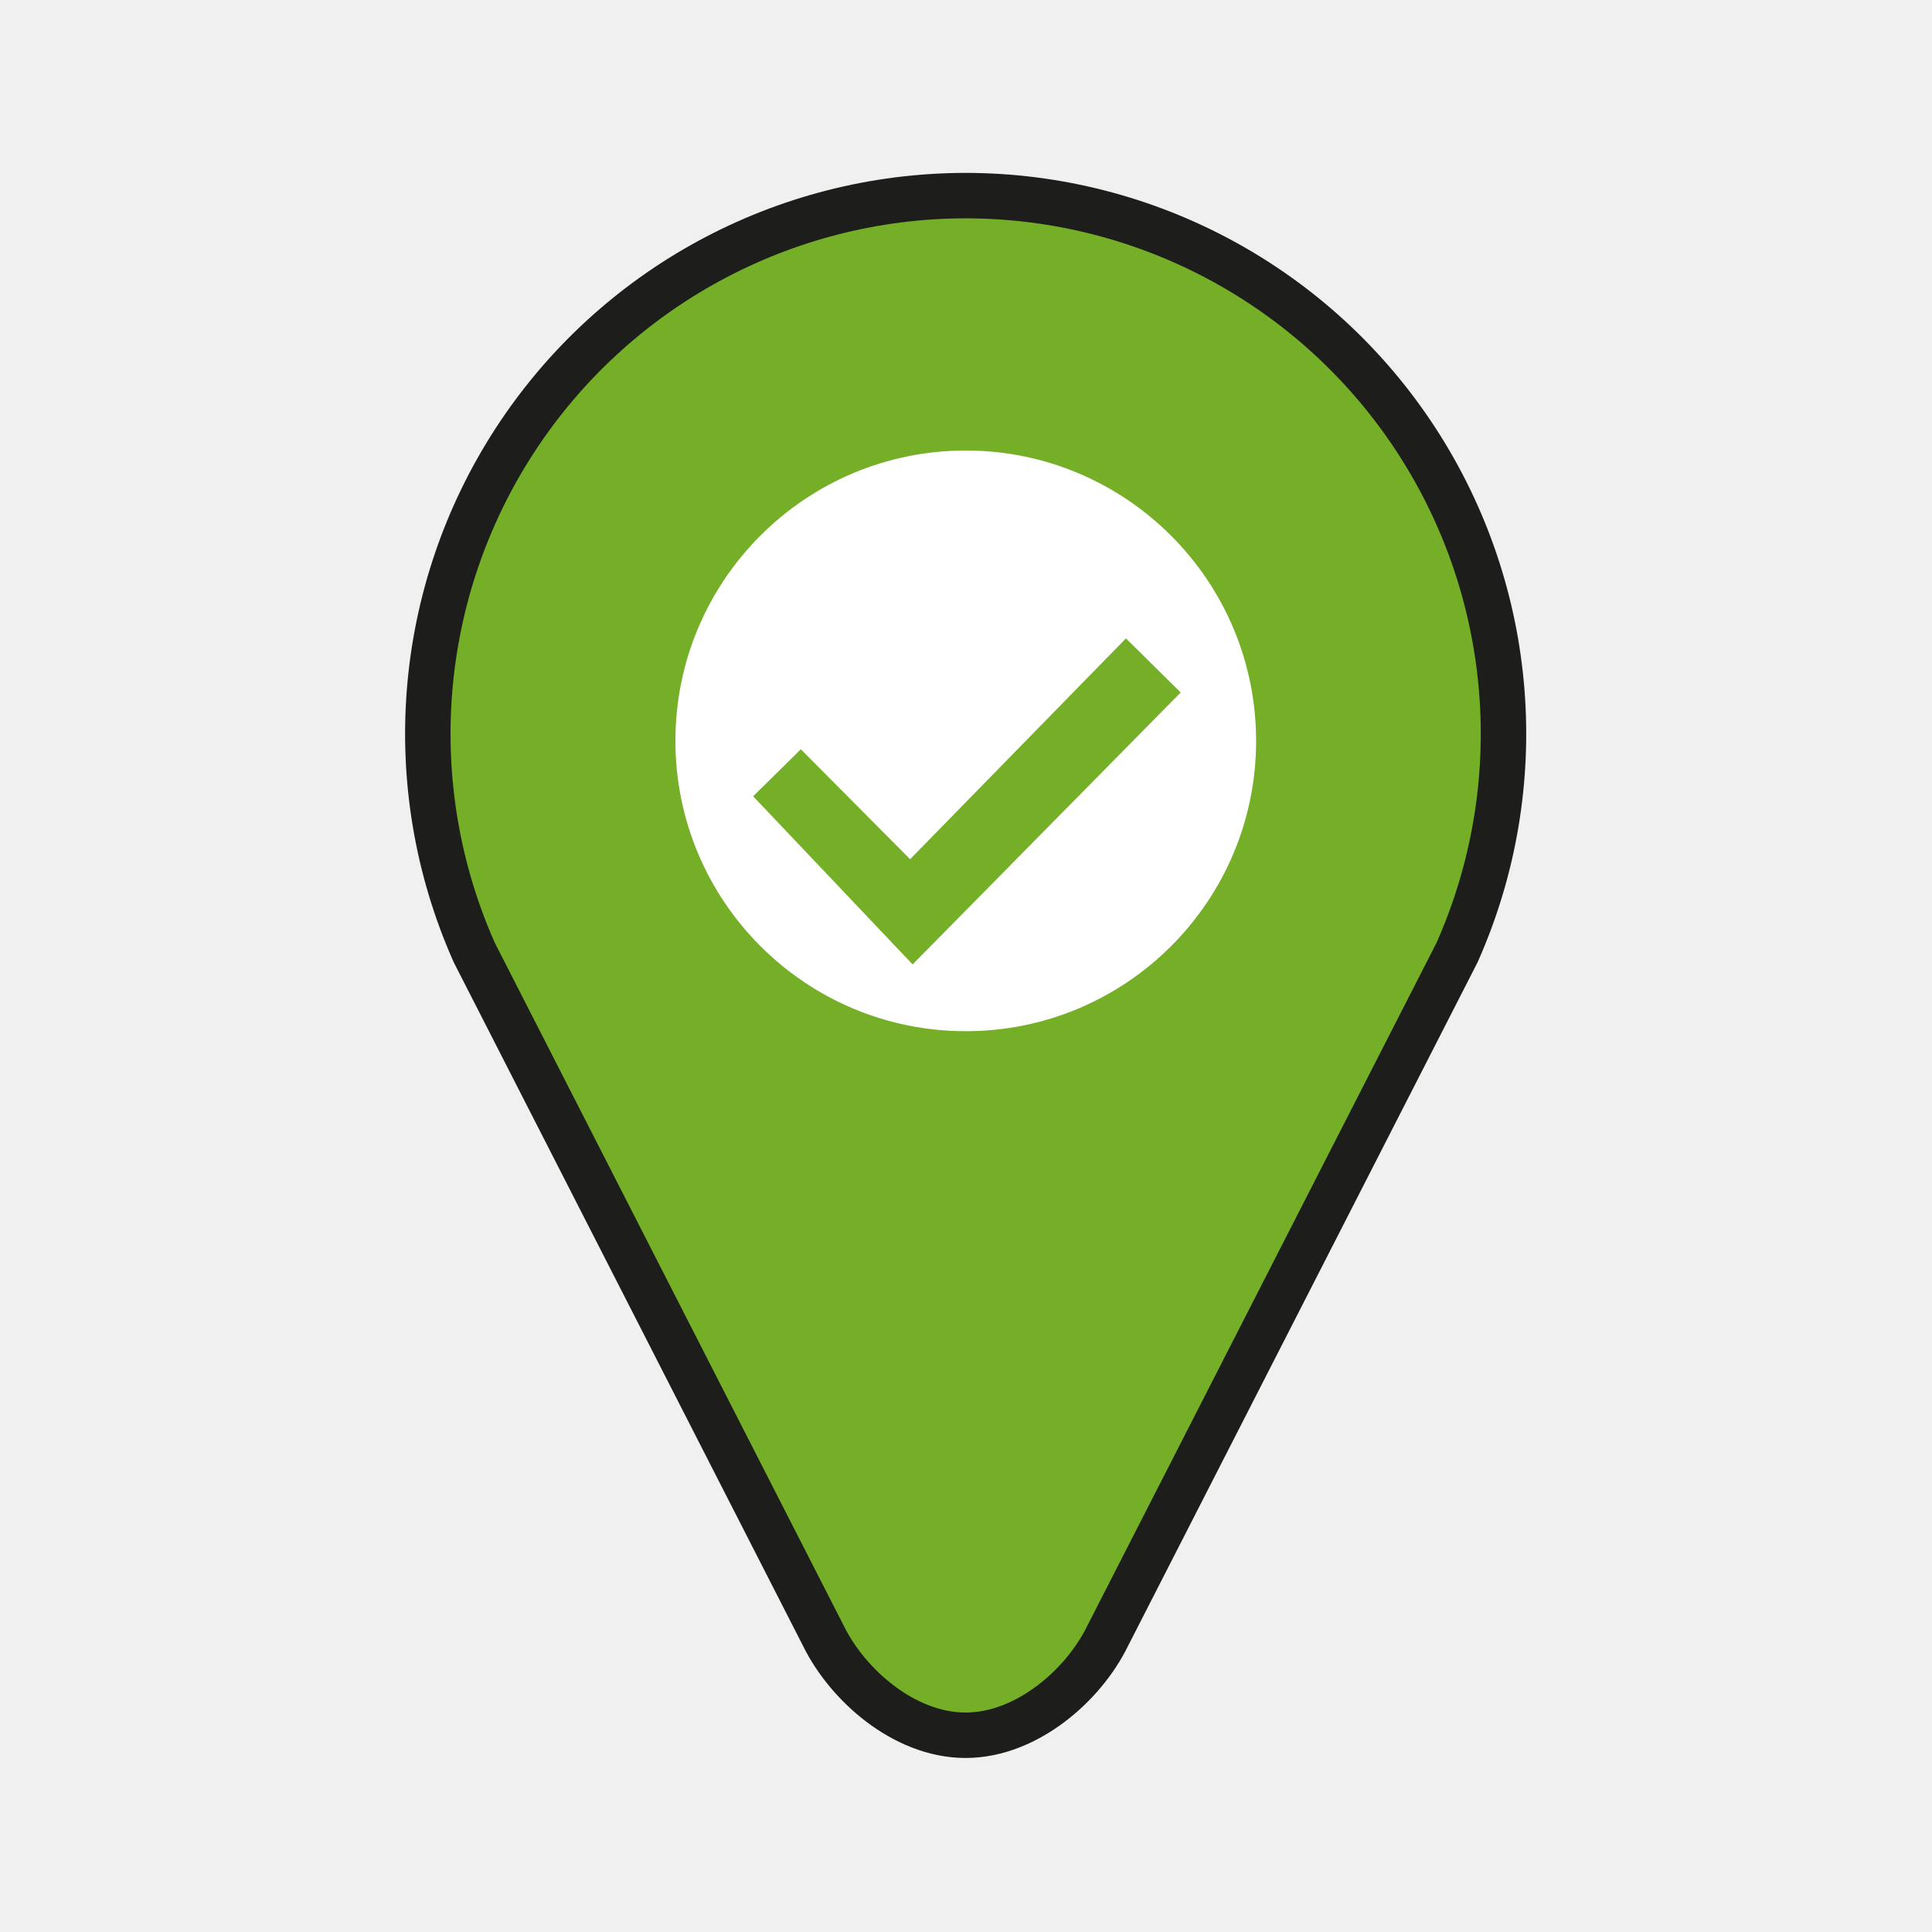
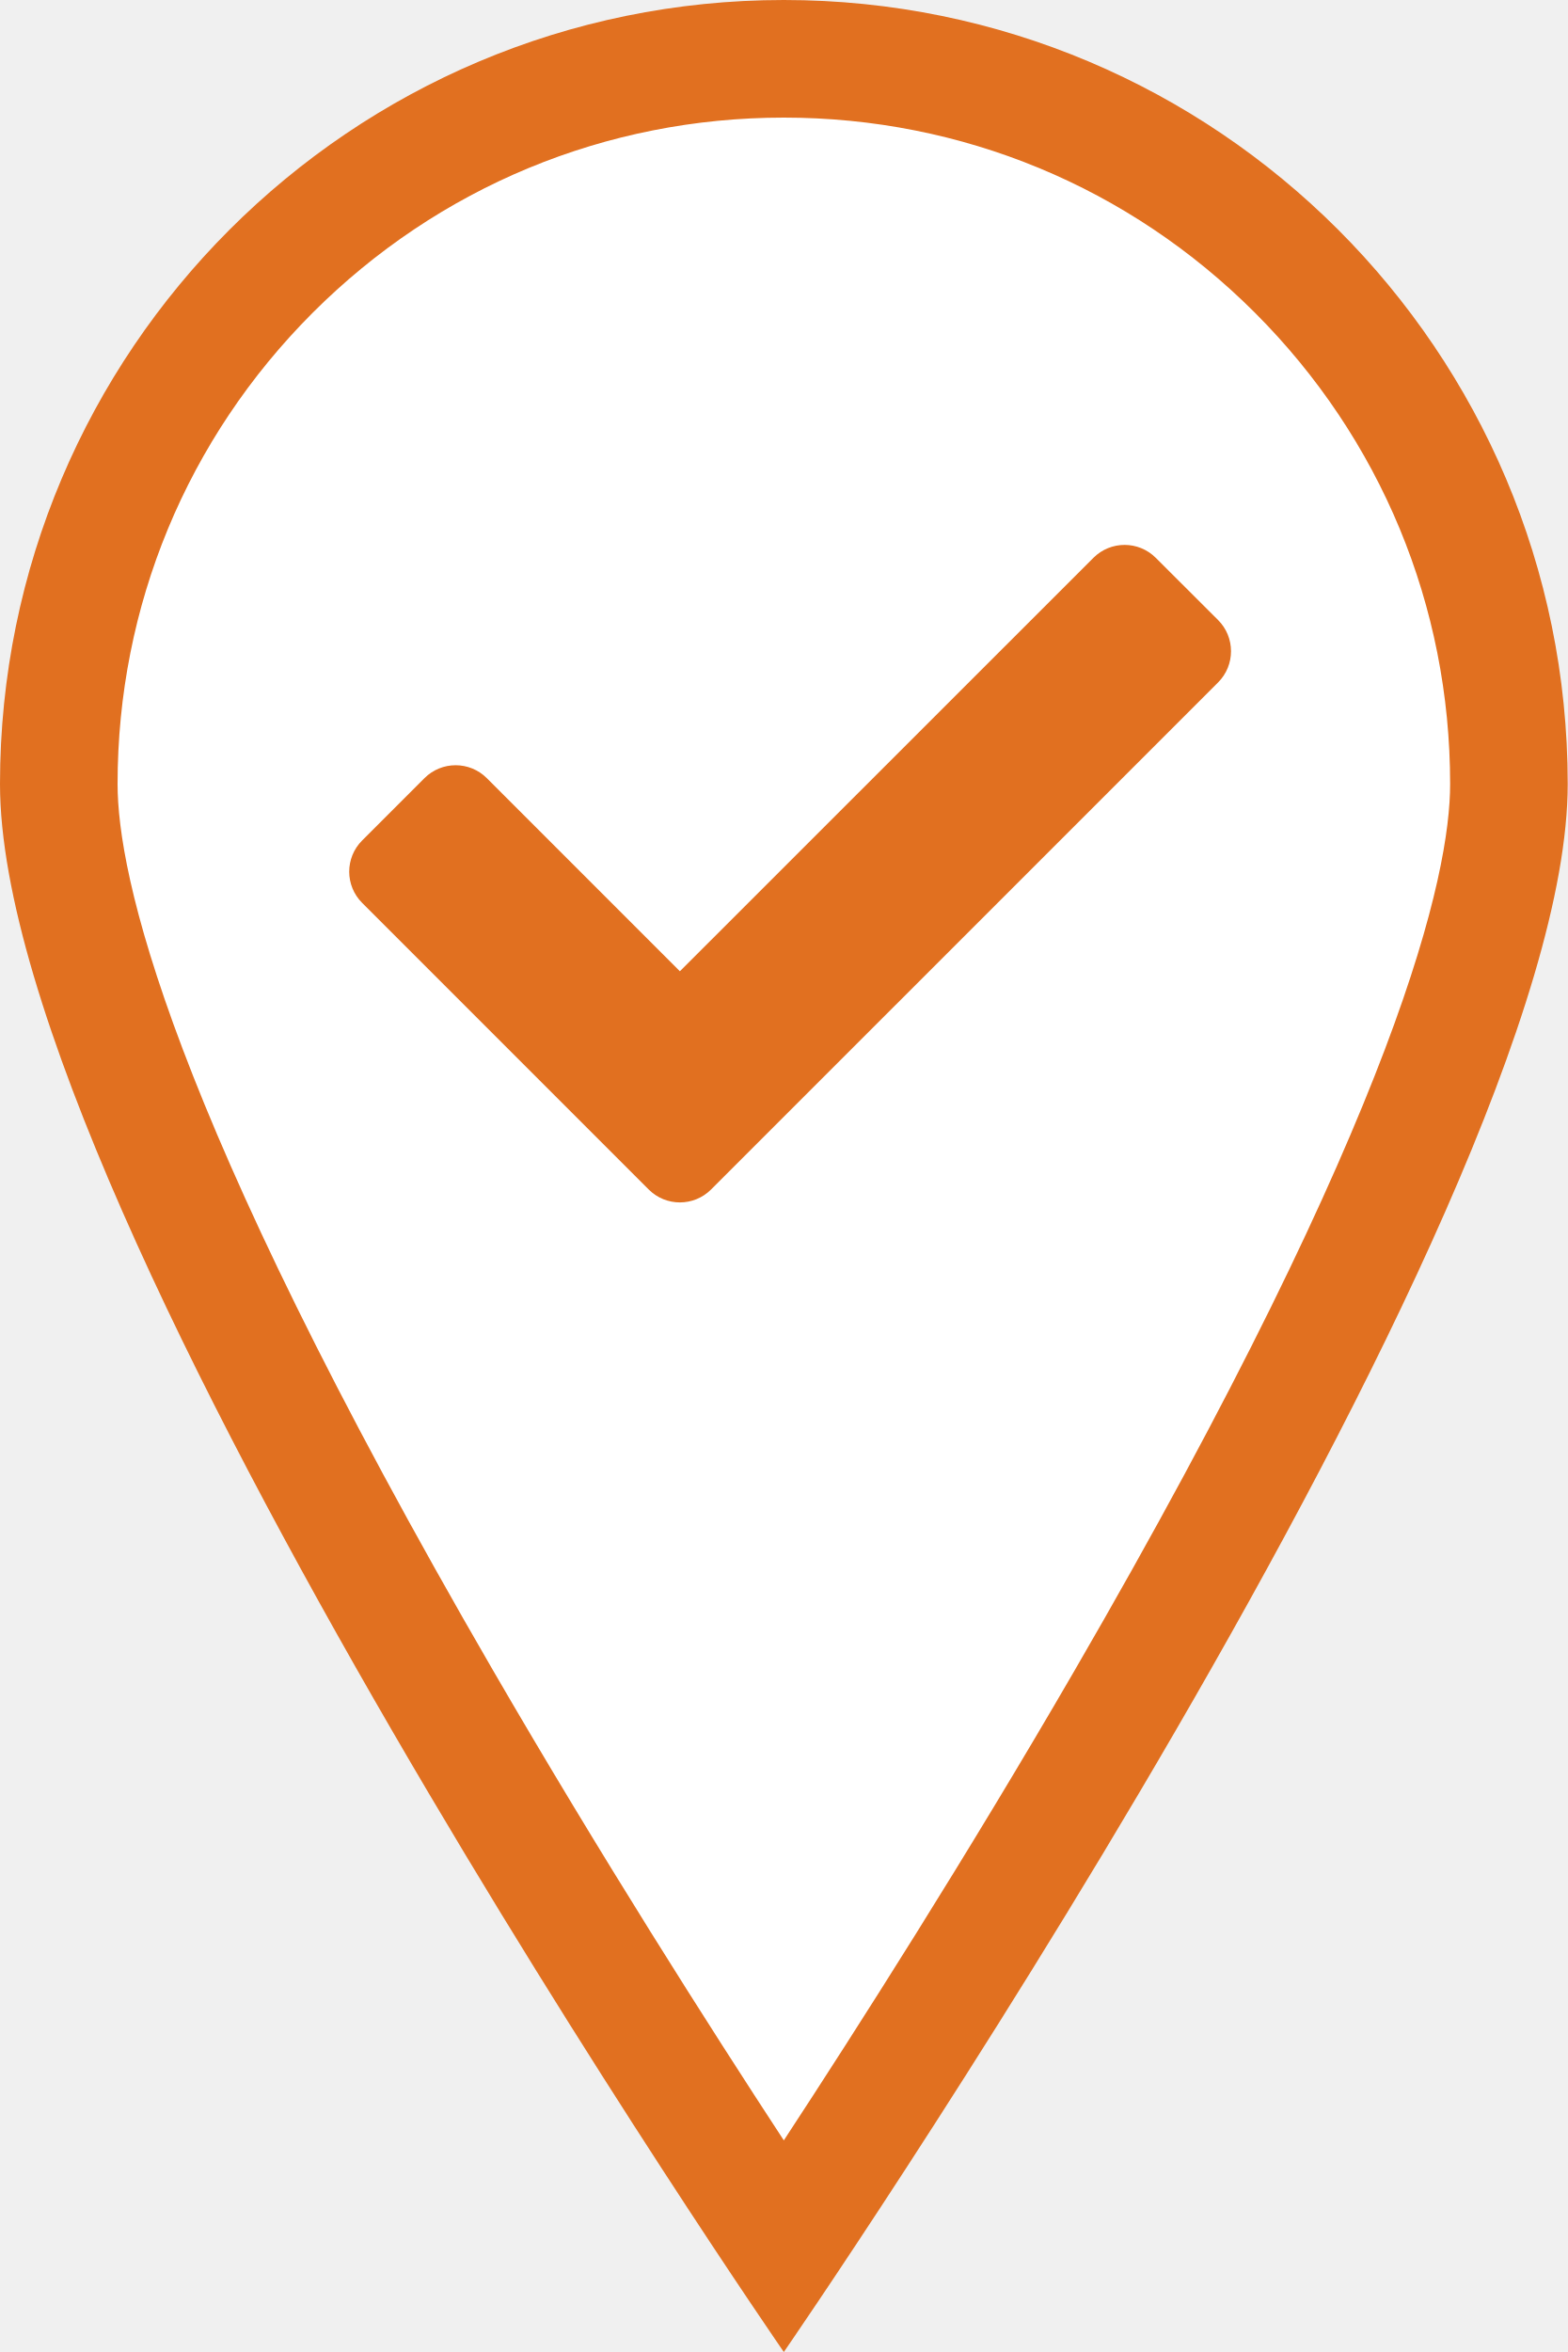
- <svg xmlns="http://www.w3.org/2000/svg" id="Laag_2" data-name="Laag 2" viewBox="0 0 85.04 85.04">
-   <path style="fill:none;stroke:#1d1d1b;stroke-miterlimit:10;stroke-width:4px;" d="M42.51,9.61A22.69,22.69,0,0,1,63.23,41.5L47.85,71.58c-0.92,1.88-3.11,3.8-5.35,3.8s-4.42-1.92-5.35-3.8L21.78,41.5A22.69,22.69,0,0,1,42.51,9.61Z" />
-   <path style="fill:#74af27;" d="M42.51,9.61A22.69,22.69,0,0,1,63.23,41.5L47.85,71.58c-0.92,1.88-3.11,3.8-5.35,3.8s-4.42-1.92-5.35-3.8L21.78,41.5A22.69,22.69,0,0,1,42.51,9.61Z" />
-   <path style="fill:#fff;" d="M42.52,19.83A12.78,12.78,0,1,0,55.29,32.61,12.79,12.79,0,0,0,42.52,19.83Z" />
-   <polygon style="fill:#74af27;" points="33.15 35.05 40.17 42.45 51.97 30.48 49.56 28.1 40.06 37.82 35.25 32.98 33.15 35.05" />
+ <svg xmlns="http://www.w3.org/2000/svg" id="svg1496" version="1.1" viewBox="0 0 26.667 40" height="40" width="26.667">
+   <defs id="defs1486">
+     <style id="style1484">.a{fill:#fff;}.b,.d{fill: #70a326;}  .c,.d{stroke:none;}</style>
+   </defs>
+   <g id="g1492" class="a">
+     <path id="path1488" d="M 13.333 38.214 C 12.14 36.427 9.822 32.875 7.525 28.915 C 2.132 19.616 1 15.309 1 13.333 C 1 10.039 2.283 6.942 4.612 4.612 C 6.942 2.283 10.039 1 13.333 1 C 16.628 1 19.725 2.283 22.054 4.612 C 24.384 6.942 25.667 10.039 25.667 13.333 C 25.667 15.31 24.533 19.62 19.135 28.926 C 16.84 32.883 14.525 36.429 13.333 38.214 Z" class="c" />
+     <path style="fill:#e17020;fill-opacity:1" id="path1490" d="M 13.333 2 C 10.306 2 7.46 3.179 5.319 5.319 C 3.179 7.46 2 10.306 2 13.333 C 2 14.85 2.829 18.823 8.384 28.403 C 10.215 31.56 12.062 34.46 13.333 36.401 C 14.601 34.465 16.442 31.576 18.27 28.425 C 23.836 18.83 24.667 14.851 24.667 13.333 C 24.667 10.306 23.488 7.46 21.347 5.319 C 19.207 3.179 16.361 2 13.333 2 M 13.333 0 C 20.697 0 26.667 5.97 26.667 13.333 C 26.667 20.697 13.333 40 13.333 40 C 13.333 40 3.814697265625e-06 20.697 3.814697265625e-06 13.333 C 3.814697265625e-06 5.97 5.97 0 13.333 0 Z" class="d" />
+   </g>
+   <path style="fill:#e17020;fill-opacity:1" id="path1494" transform="translate(5.94 4.687)" d="M5.095,15.543.22,10.668a.75.75,0,0,1,0-1.061L1.28,8.547a.75.75,0,0,1,1.061,0l3.284,3.284L12.659,4.8a.75.75,0,0,1,1.061,0L14.78,5.858a.75.75,0,0,1,0,1.061L6.155,15.543A.75.75,0,0,1,5.095,15.543Z" class="b" />
</svg>
